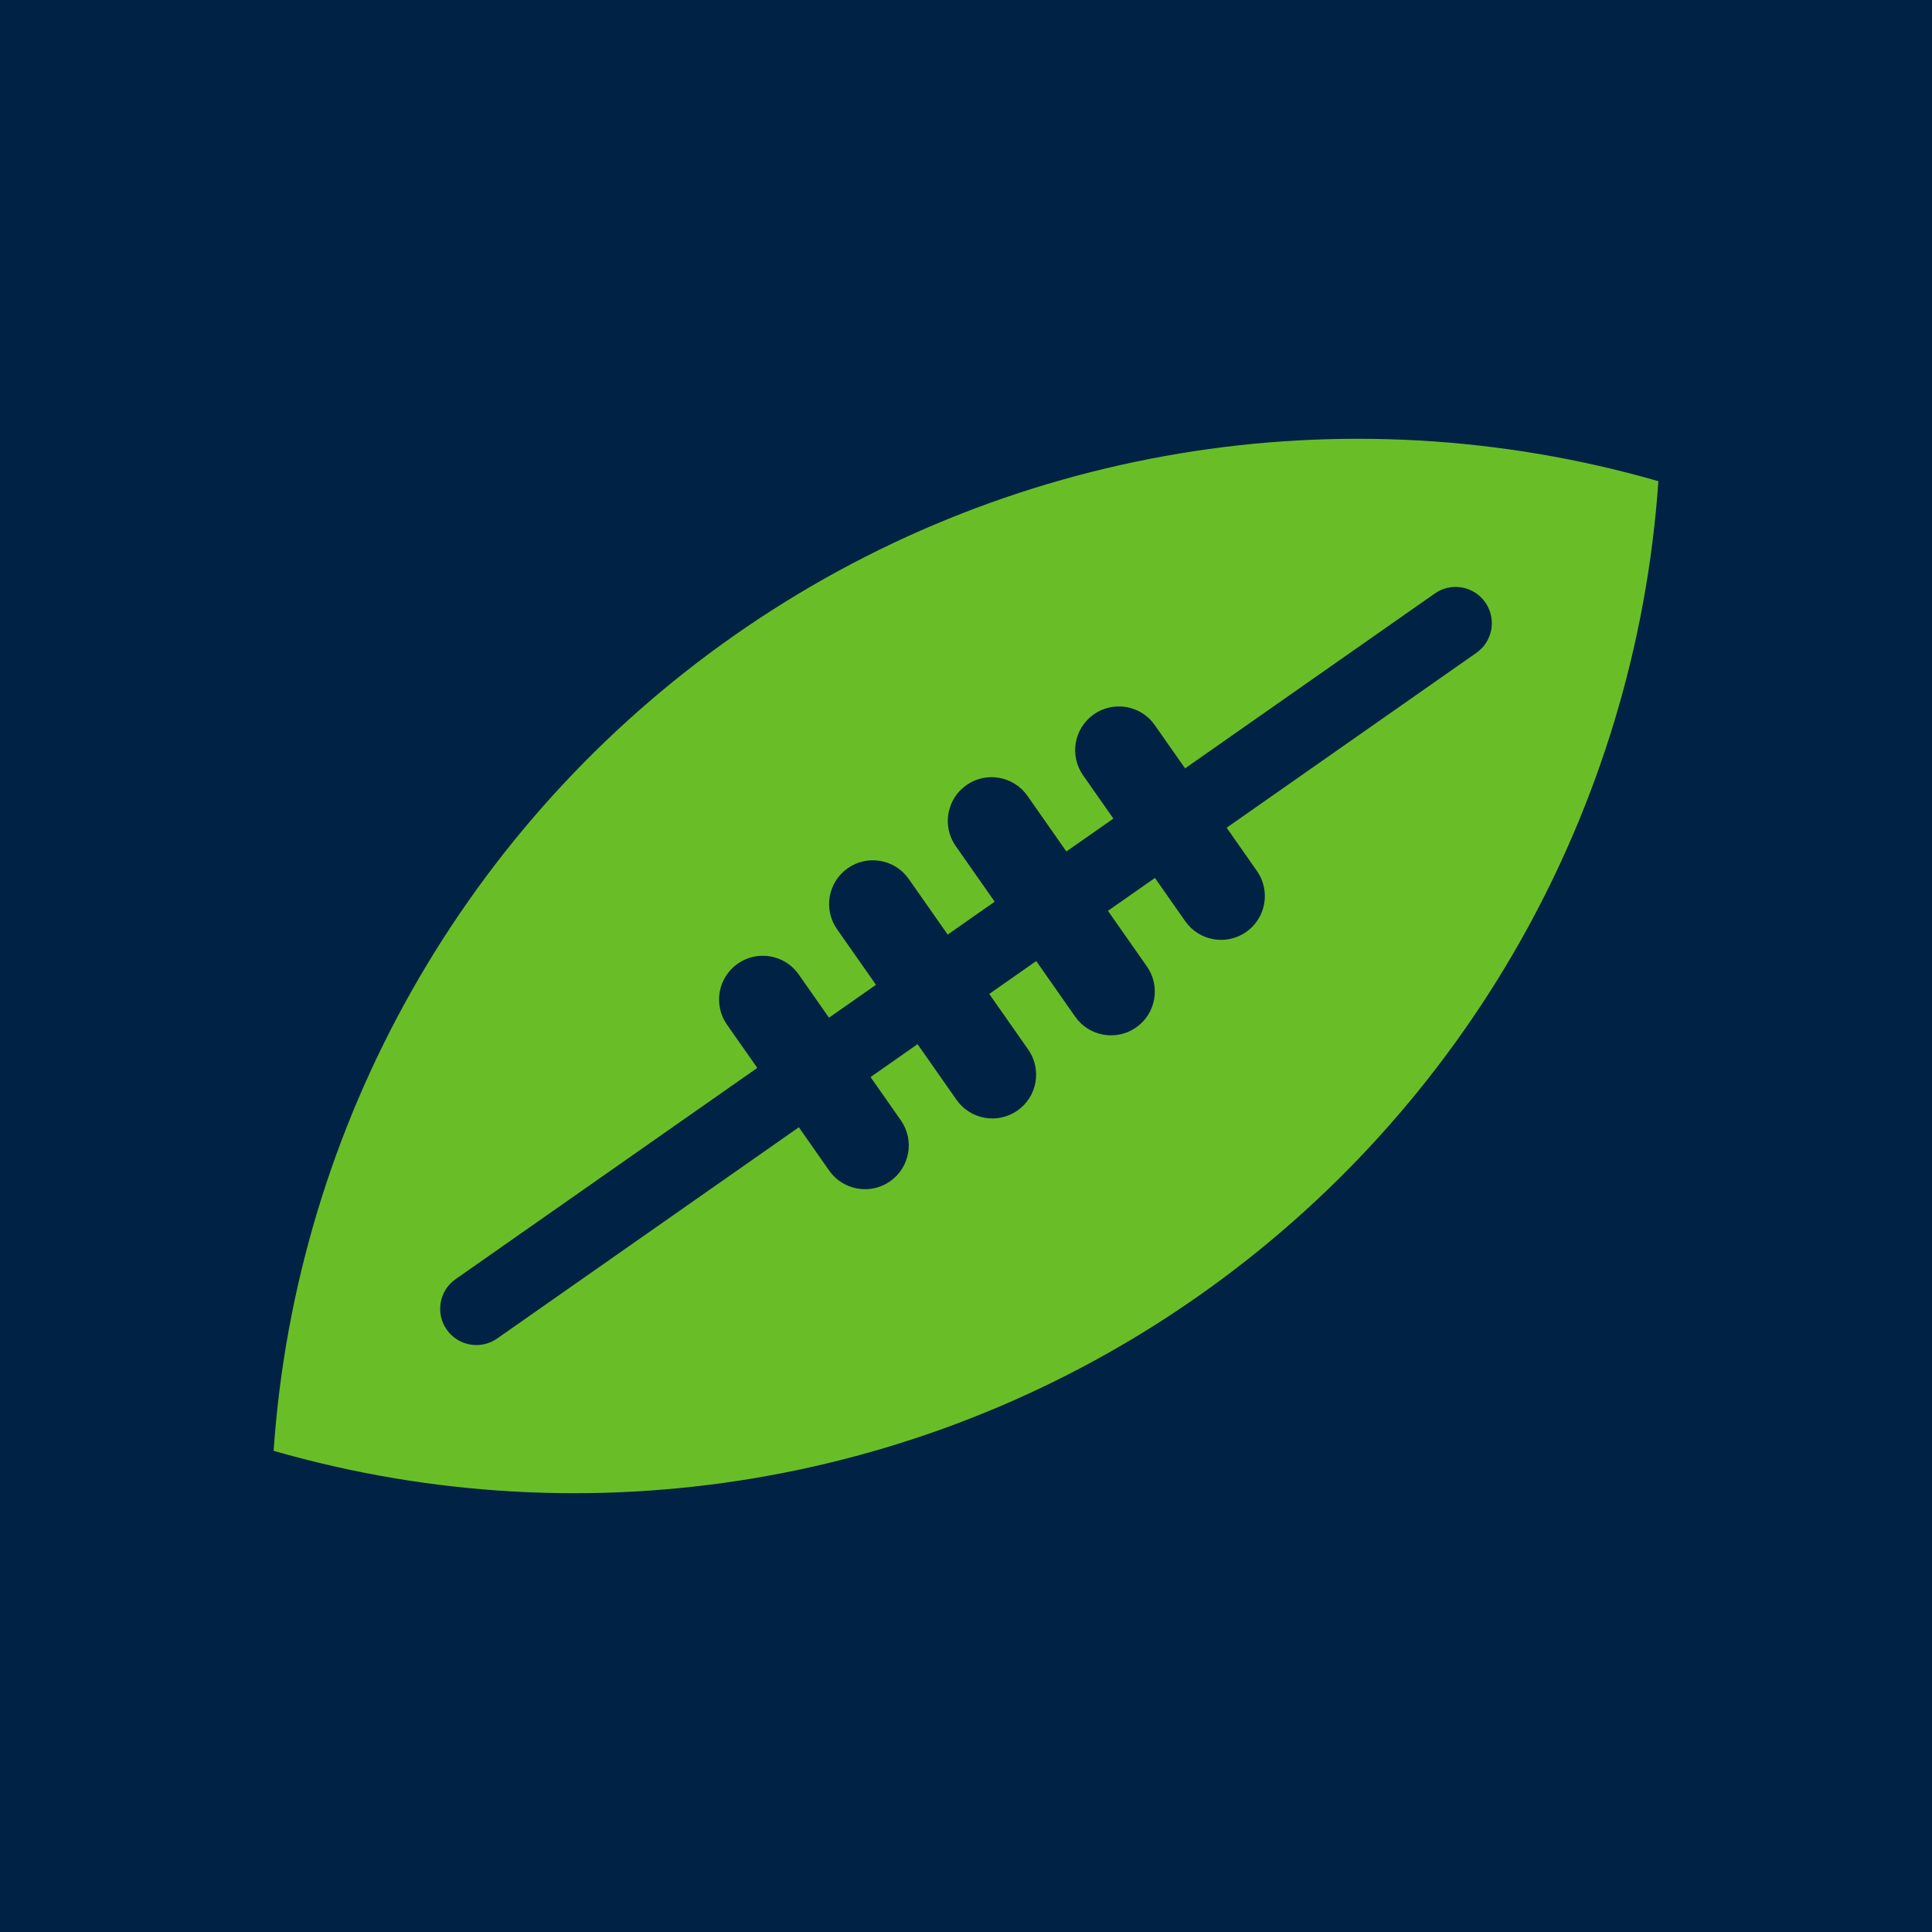
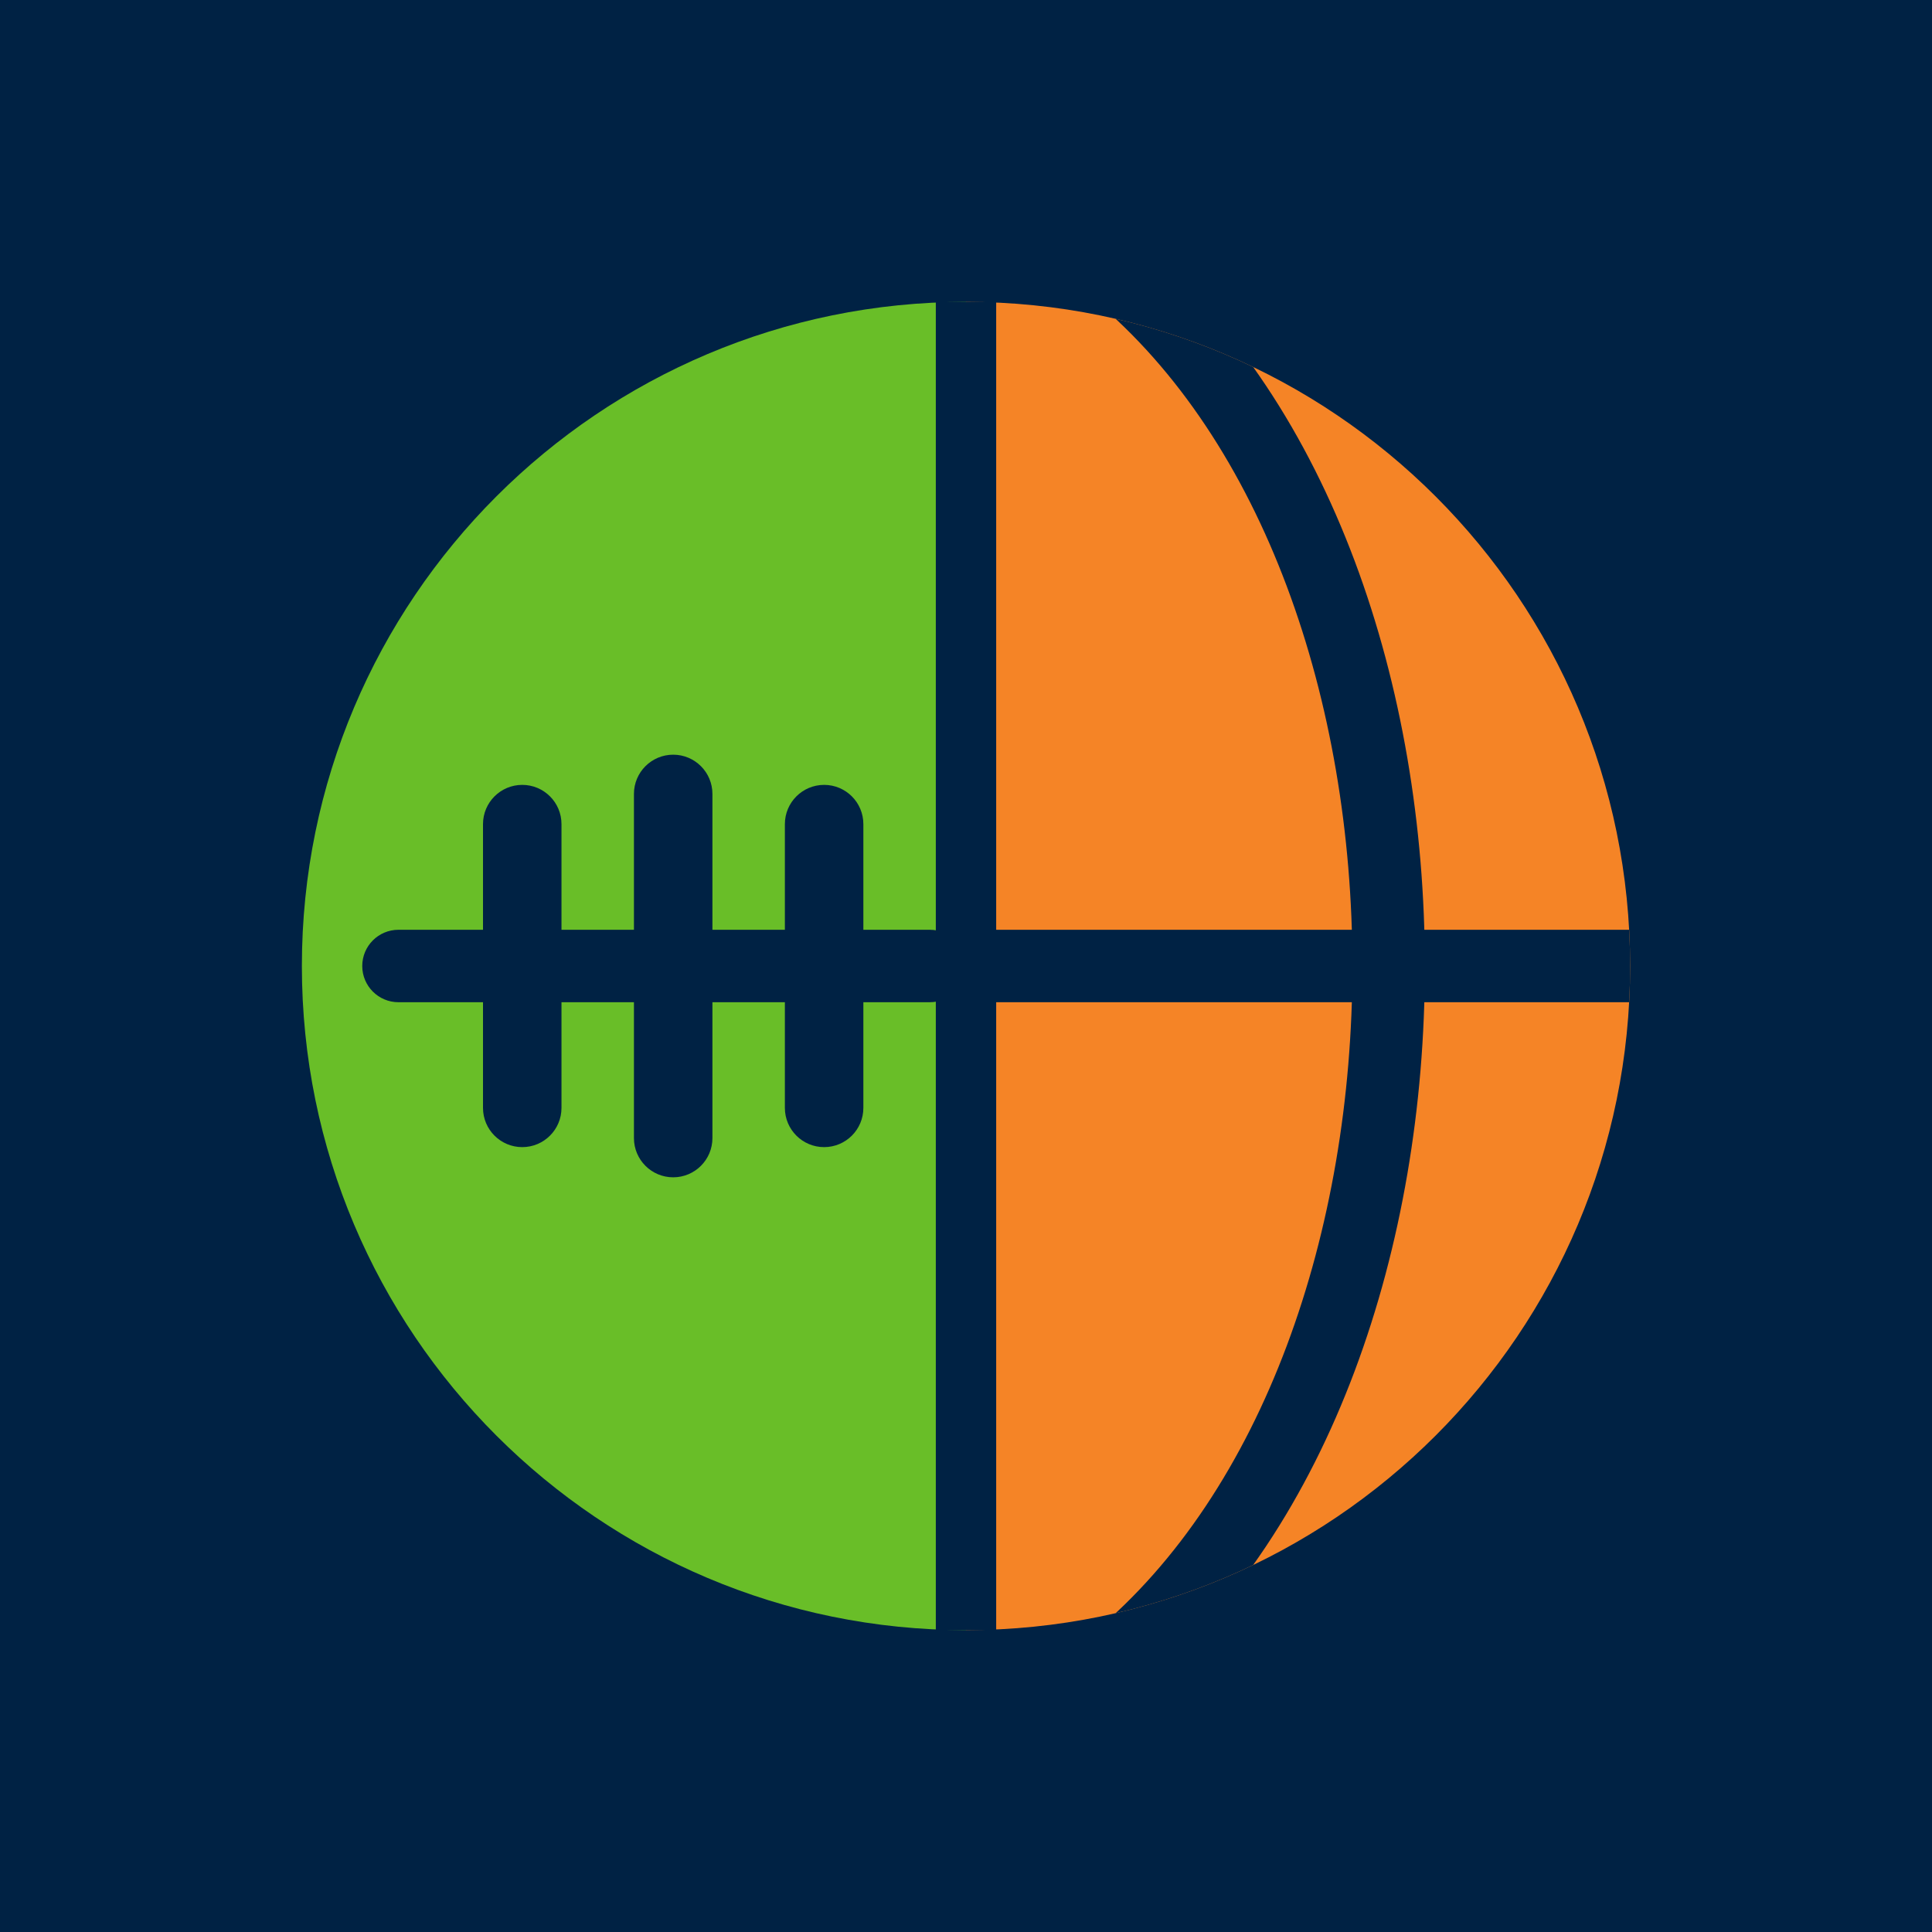
<svg xmlns="http://www.w3.org/2000/svg" viewBox="0 0 64 64" role="img" aria-label="Fantasy Companion">
+   <defs>
+     <clipPath id="left">
+       <path d="M32 10 A22 22 0 0 0 32 54 Z" />
+     </clipPath>
+     <clipPath id="right">
+       <path d="M32 10 A22 22 0 0 1 32 54 Z" />
+     </clipPath>
+   </defs>
  <rect width="64" height="64" fill="#002244" />
-   <g transform="rotate(-35 32 32)">
-     <path d="M4 32 A 36 36 0 0 1 60 32 A 36 36 0 0 1 4 32 Z" fill="#69be28" />
-     <g fill="#002244">
-       <rect x="11" y="30.8" width="42" height="2.4" rx="1.2" />
-       <rect x="24.4" y="27.6" width="2.9" height="8.8" rx="1.45" />
-       <rect x="29.2" y="27.1" width="2.9" height="9.8" rx="1.45" />
-       <rect x="34" y="27.1" width="2.9" height="9.8" rx="1.45" />
-       <rect x="38.8" y="27.6" width="2.9" height="8.8" rx="1.45" />
-     </g>
+   <path d="M32 10 A22 22 0 0 0 32 54 Z" fill="#69be28" />
+   <path d="M32 10 A22 22 0 0 1 32 54 Z" fill="#f58426" />
+   <g fill="#002244" clip-path="url(#left)">
+     <rect x="12" y="30.8" width="20" height="2.4" rx="1.2" />
+     <rect x="16" y="26" width="2.6" height="12" rx="1.3" />
+     <rect x="21" y="25" width="2.6" height="14" rx="1.3" />
+     <rect x="26" y="26" width="2.6" height="12" rx="1.3" />
  </g>
+   <g fill="none" stroke="#002244" stroke-width="2.4" clip-path="url(#right)">
+     <path d="M32 32h22" />
+     <path d="M37 9 C49 19 49 45 37 55" />
+   </g>
+   <rect x="31" y="10" width="2" height="44" fill="#002244" />
</svg>
